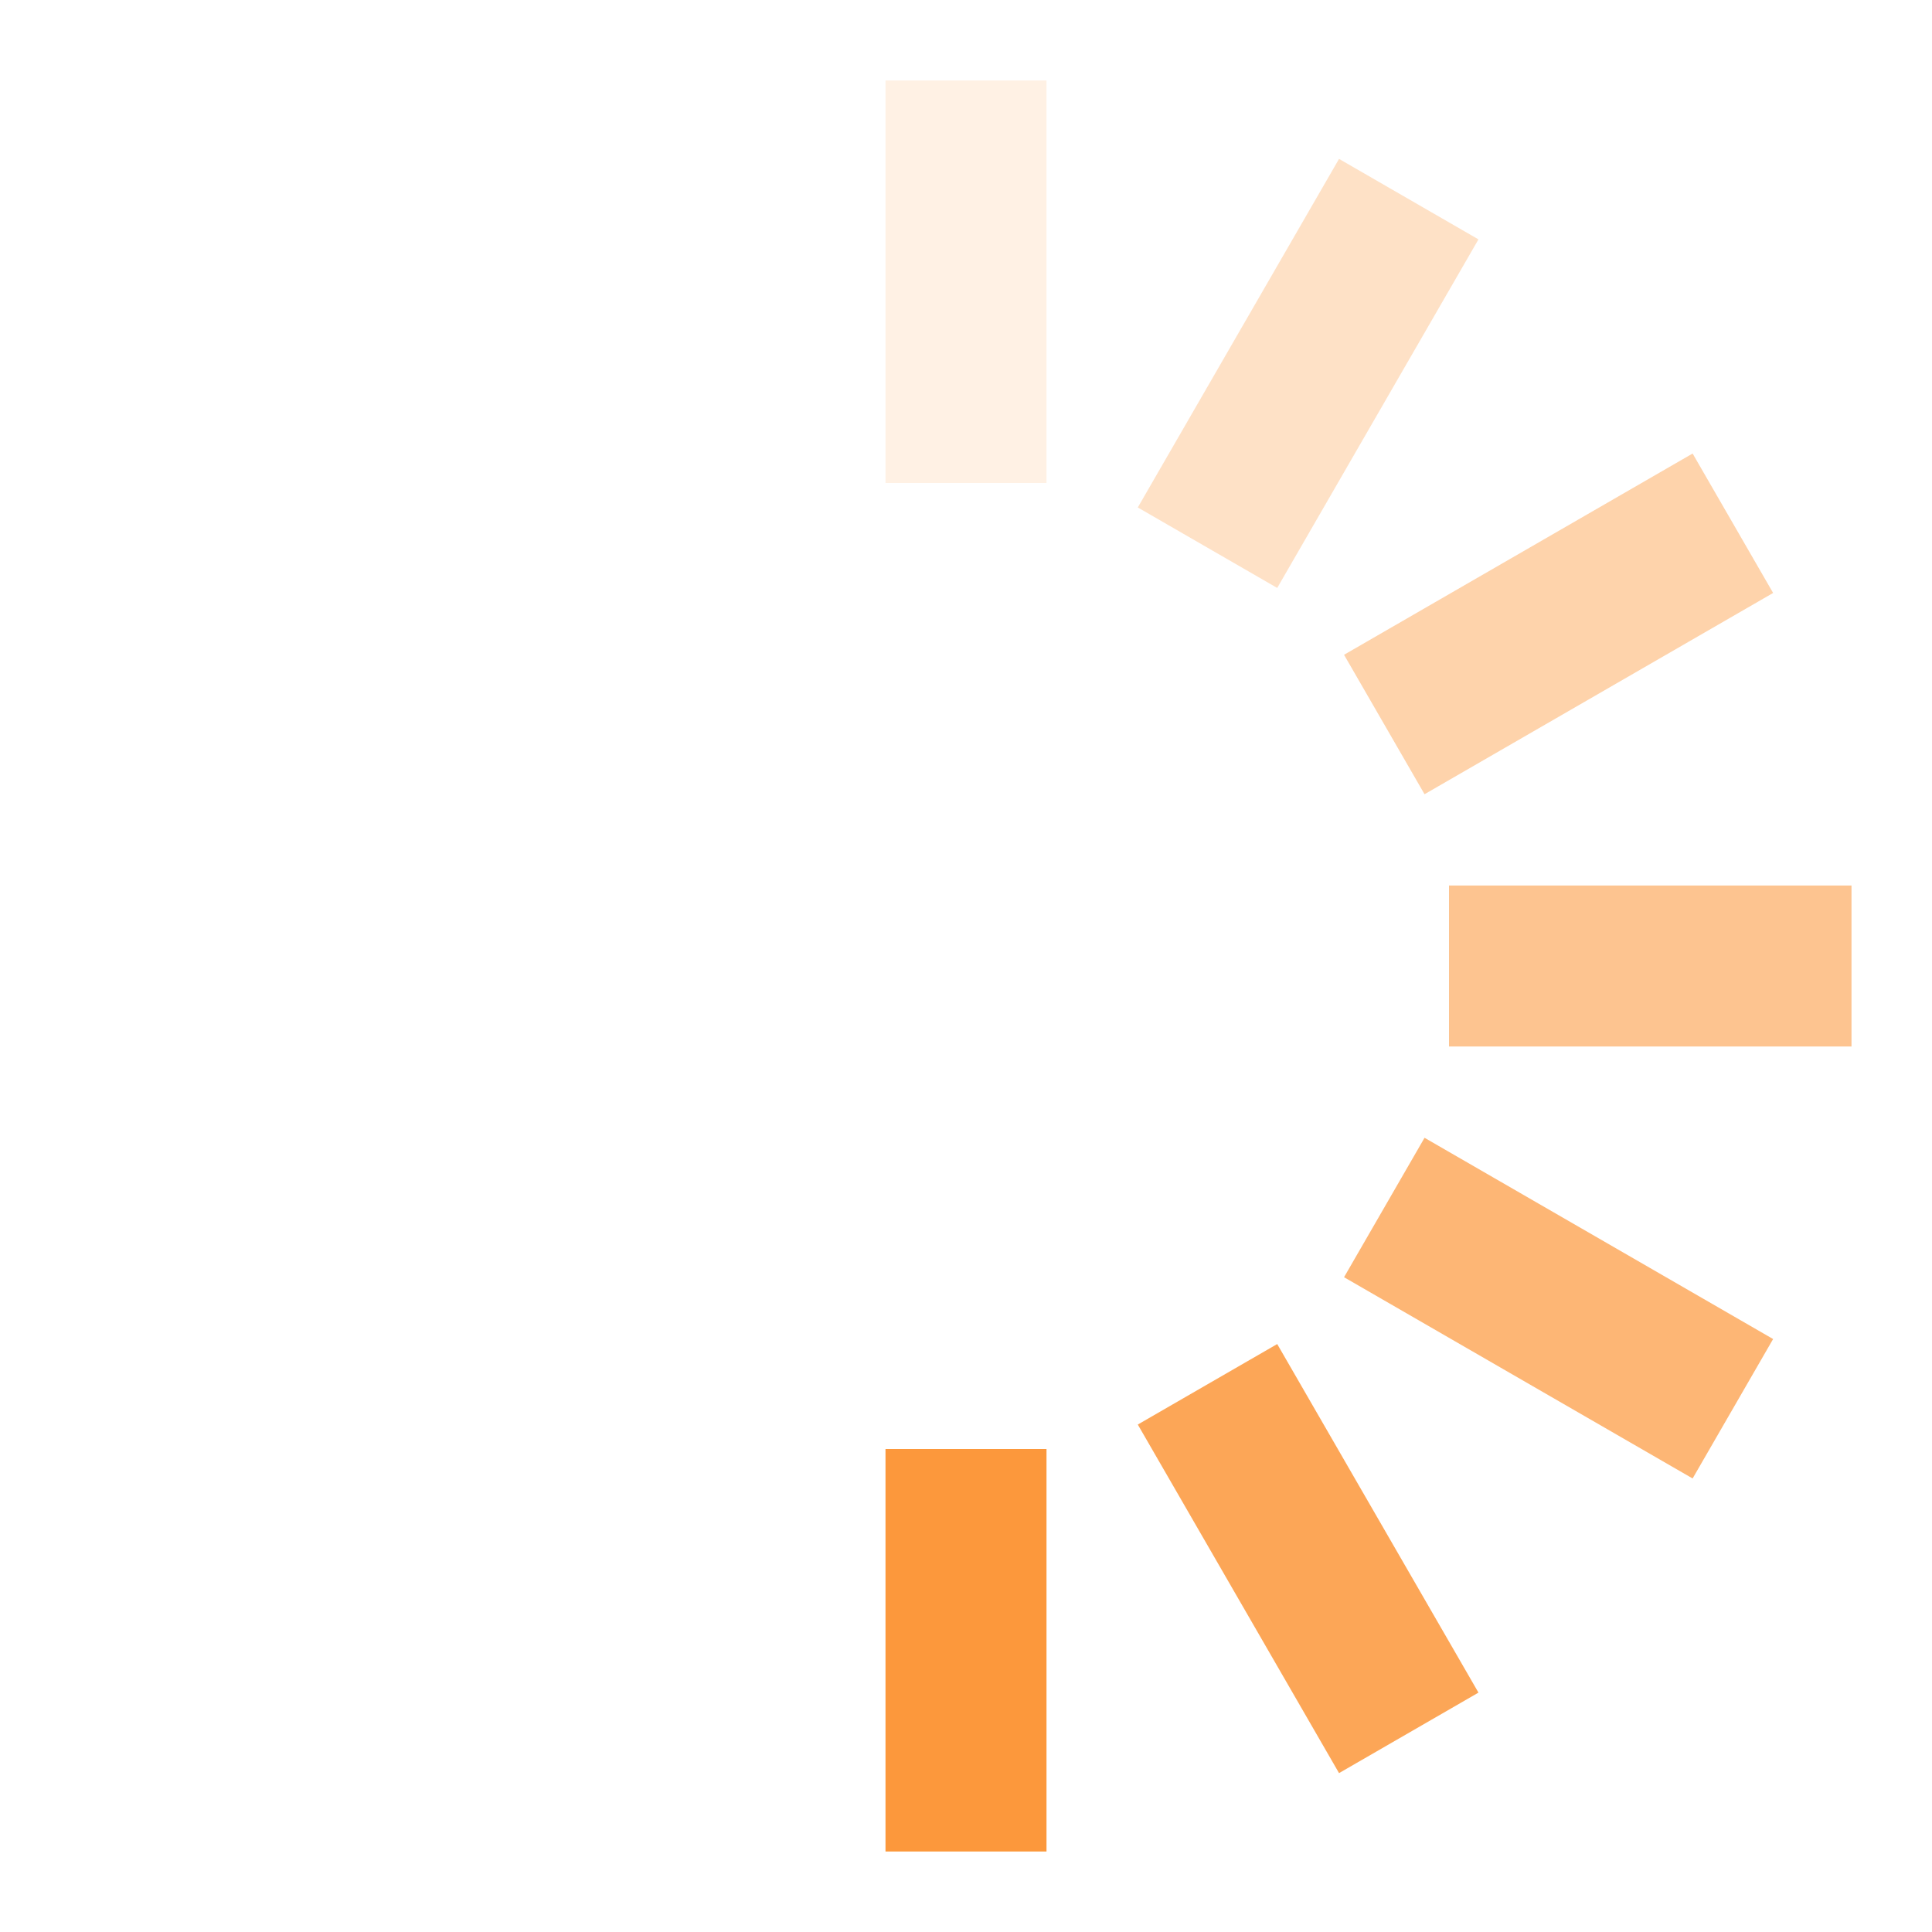
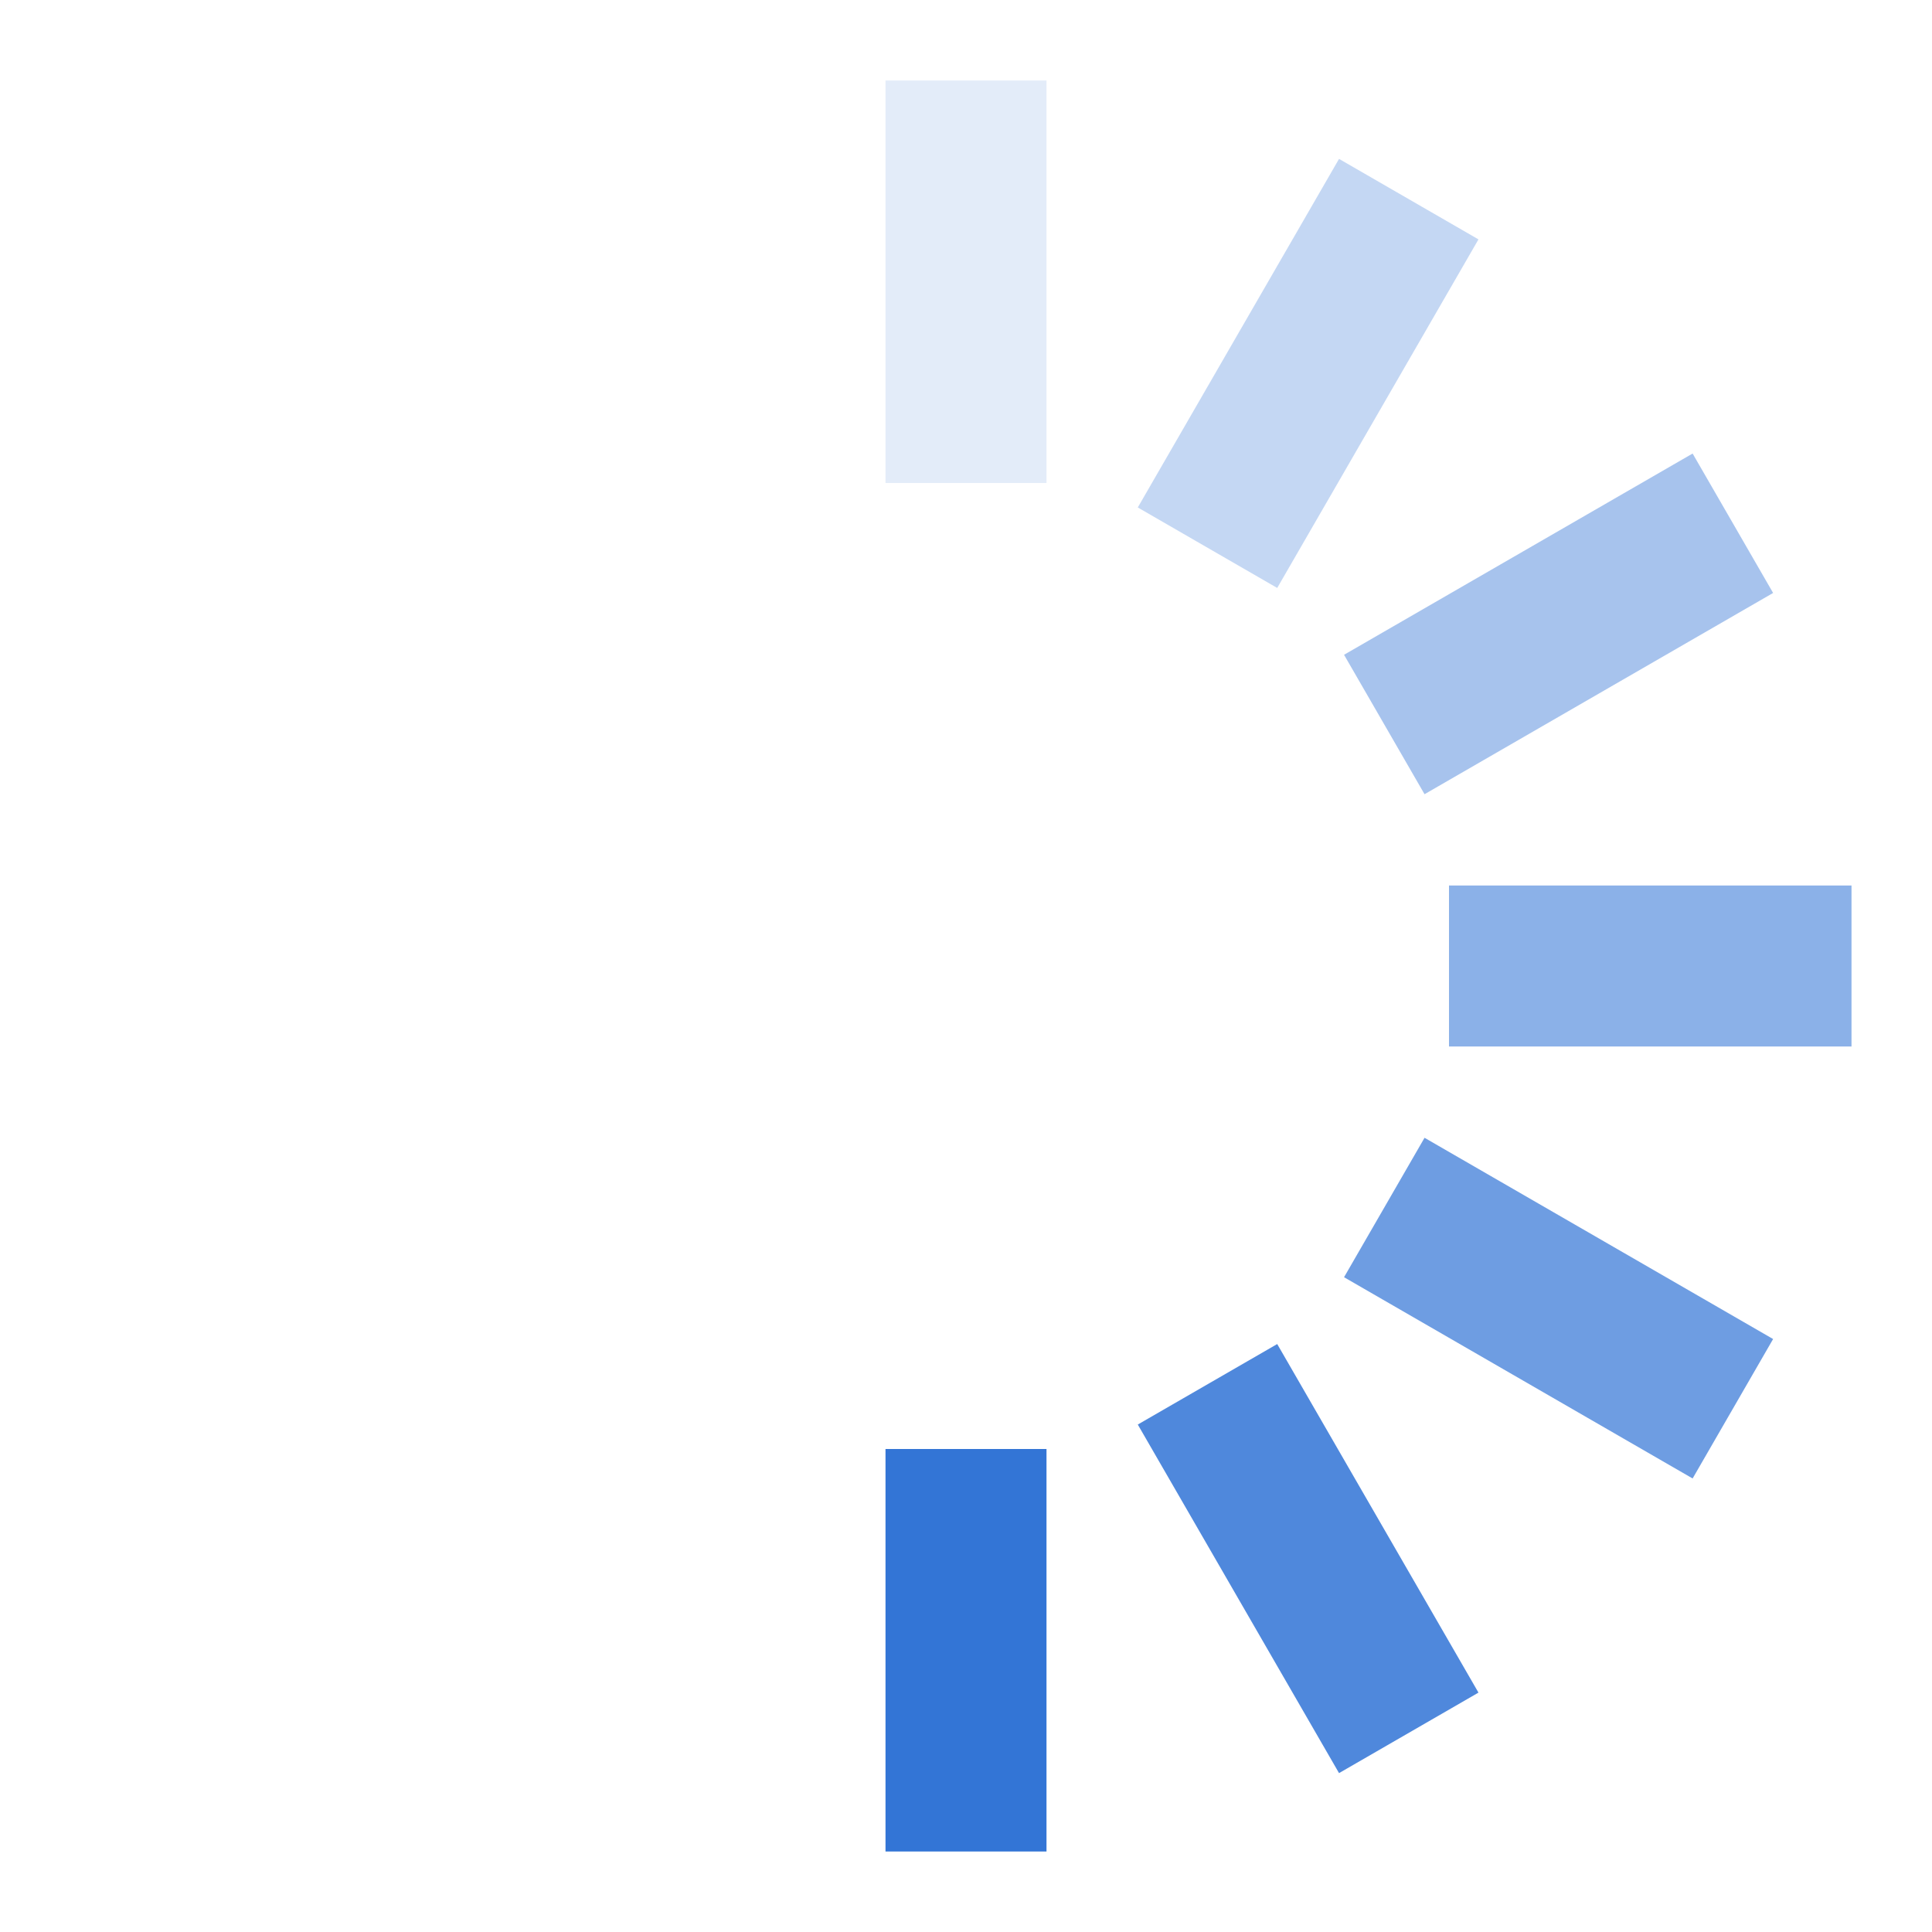
- <svg xmlns="http://www.w3.org/2000/svg" width="24" height="24" viewBox="0 0 24 24" fill="#fc983c">
+ <svg xmlns="http://www.w3.org/2000/svg" width="24" height="24" viewBox="0 0 24 24" fill="#3375d6">
  <style>.spinner_OSmW{transform-origin:center;animation:spinner_T6mA .75s step-end infinite}@keyframes spinner_T6mA{8.3%{transform:rotate(30deg)}16.6%{transform:rotate(60deg)}25%{transform:rotate(90deg)}33.3%{transform:rotate(120deg)}41.6%{transform:rotate(150deg)}50%{transform:rotate(180deg)}58.3%{transform:rotate(210deg)}66.6%{transform:rotate(240deg)}75%{transform:rotate(270deg)}83.3%{transform:rotate(300deg)}91.6%{transform:rotate(330deg)}100%{transform:rotate(360deg)}}</style>
  <g class="spinner_OSmW">
    <rect x="11" y="1" width="2" height="5" opacity=".14" />
    <rect x="11" y="1" width="2" height="5" transform="rotate(30 12 12)" opacity=".29" />
    <rect x="11" y="1" width="2" height="5" transform="rotate(60 12 12)" opacity=".43" />
    <rect x="11" y="1" width="2" height="5" transform="rotate(90 12 12)" opacity=".57" />
    <rect x="11" y="1" width="2" height="5" transform="rotate(120 12 12)" opacity=".71" />
    <rect x="11" y="1" width="2" height="5" transform="rotate(150 12 12)" opacity=".86" />
    <rect x="11" y="1" width="2" height="5" transform="rotate(180 12 12)" />
  </g>
</svg>
